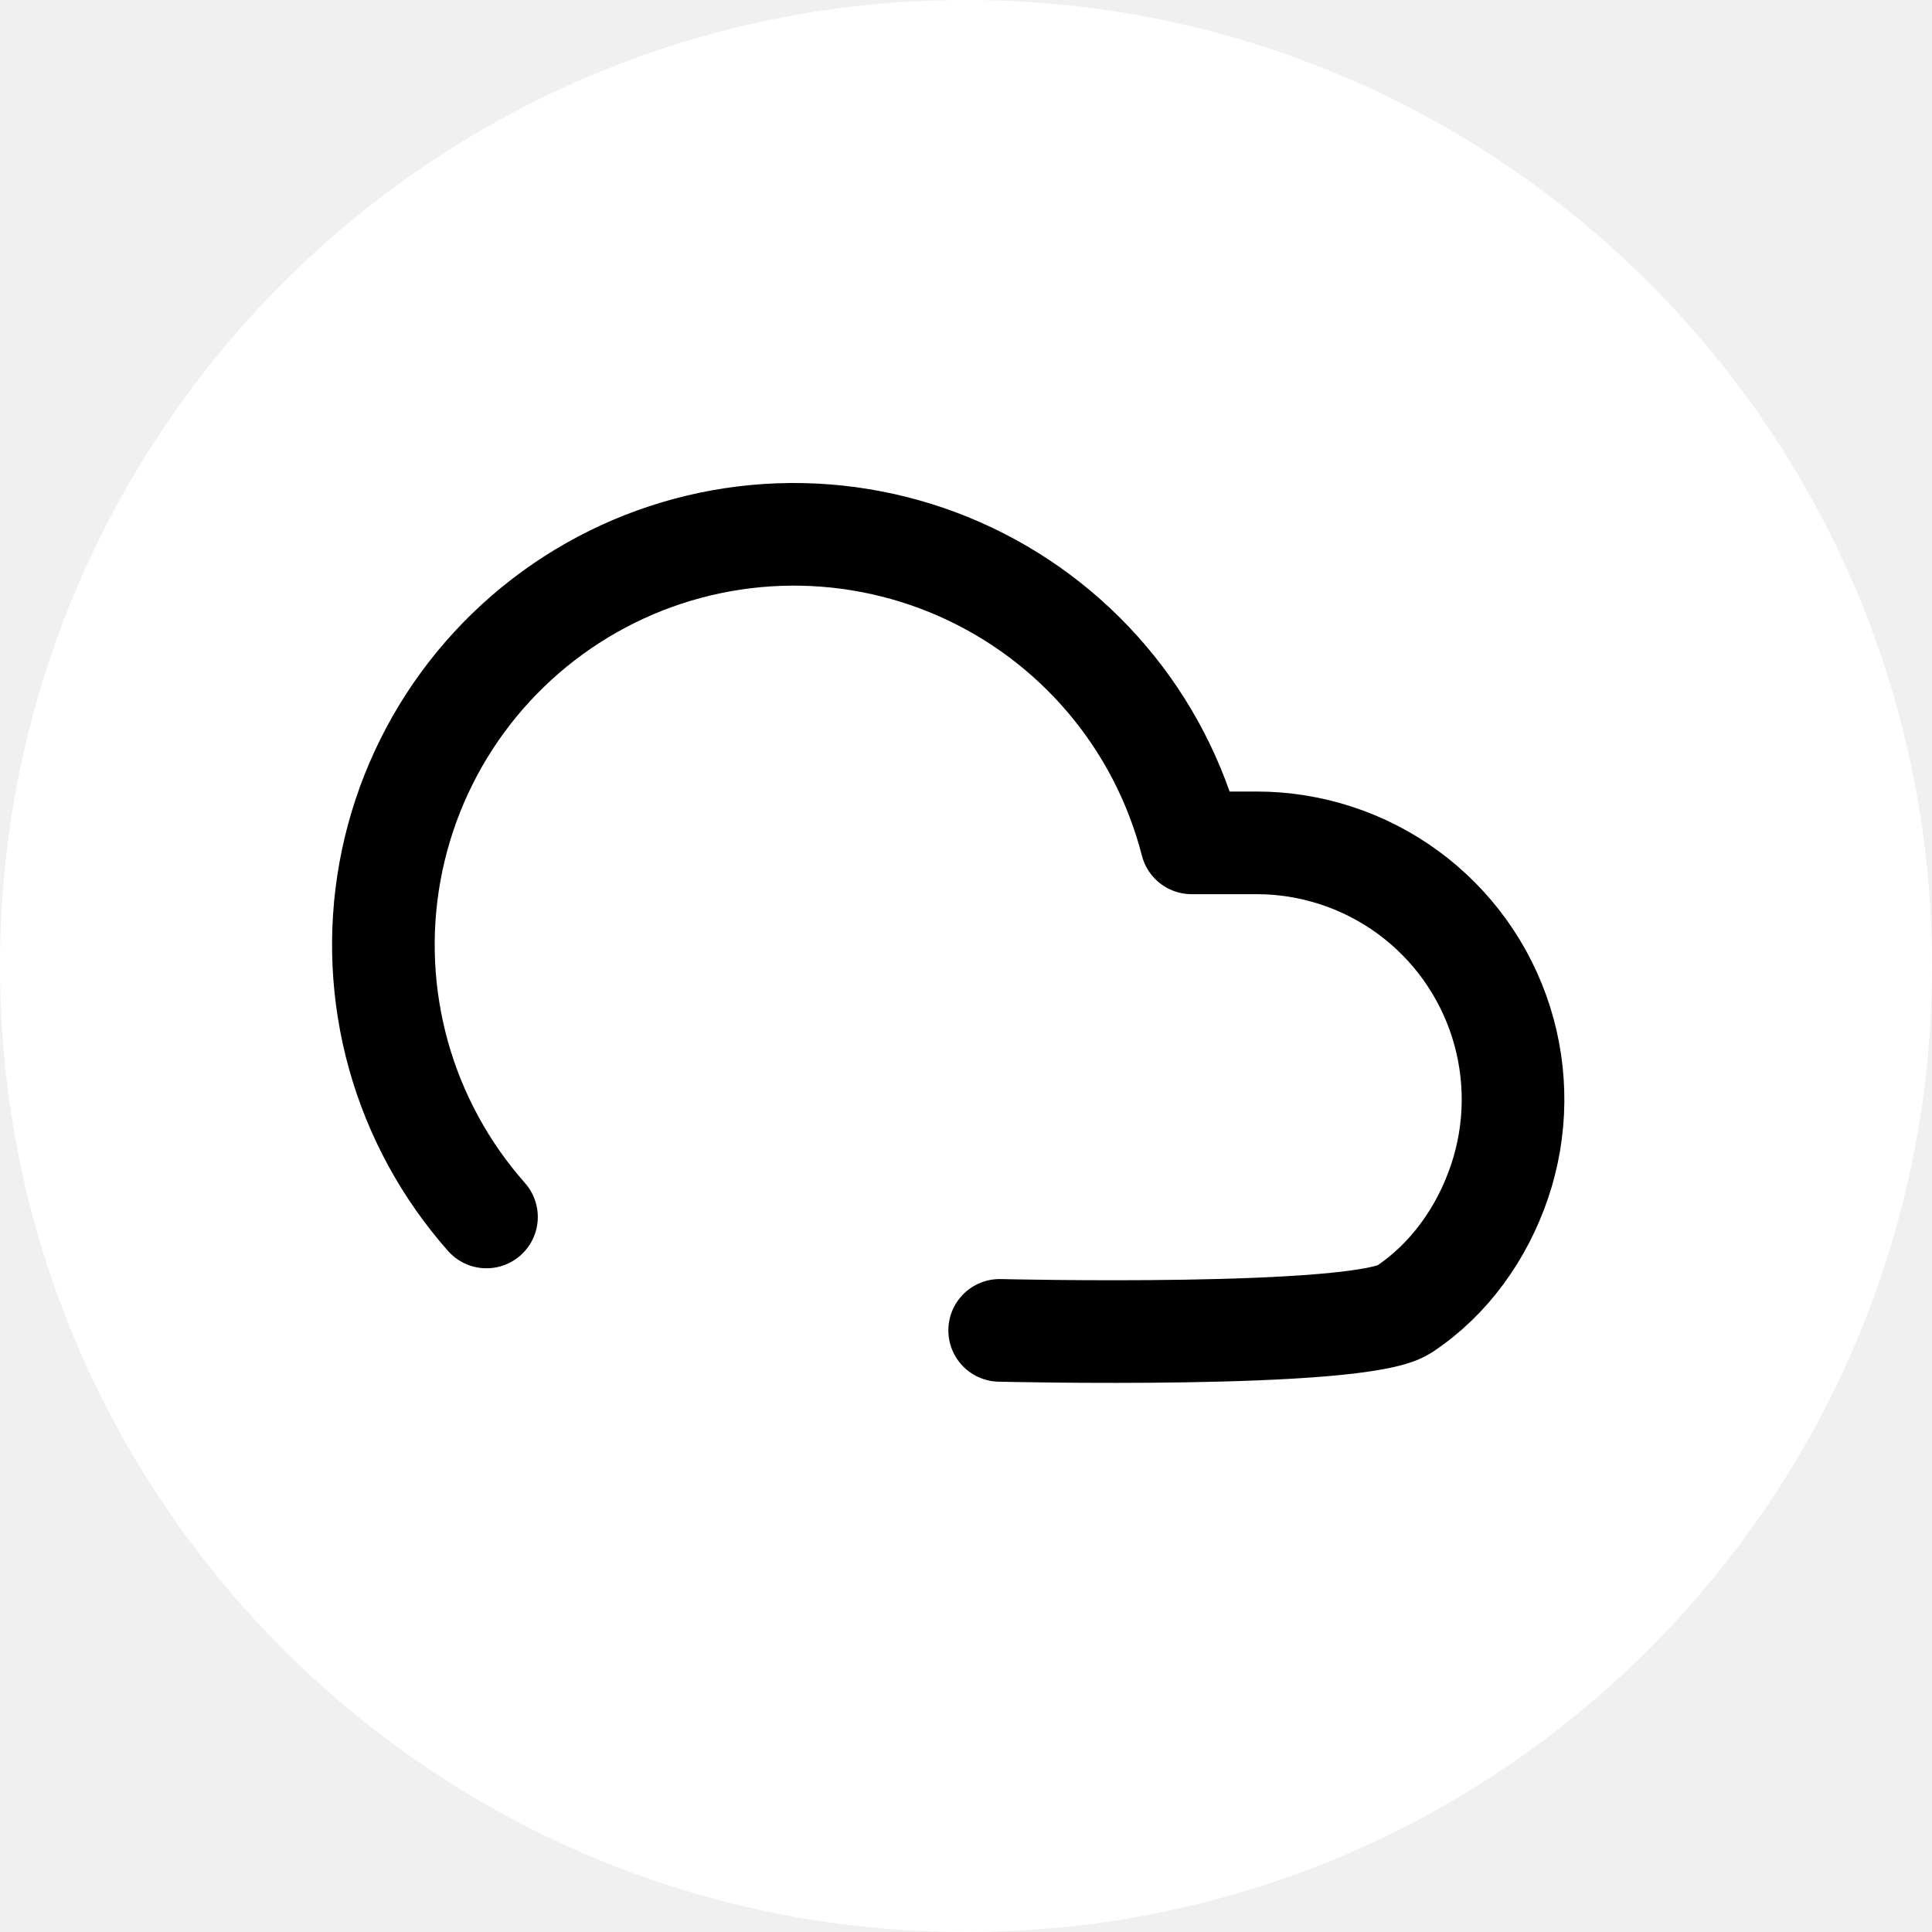
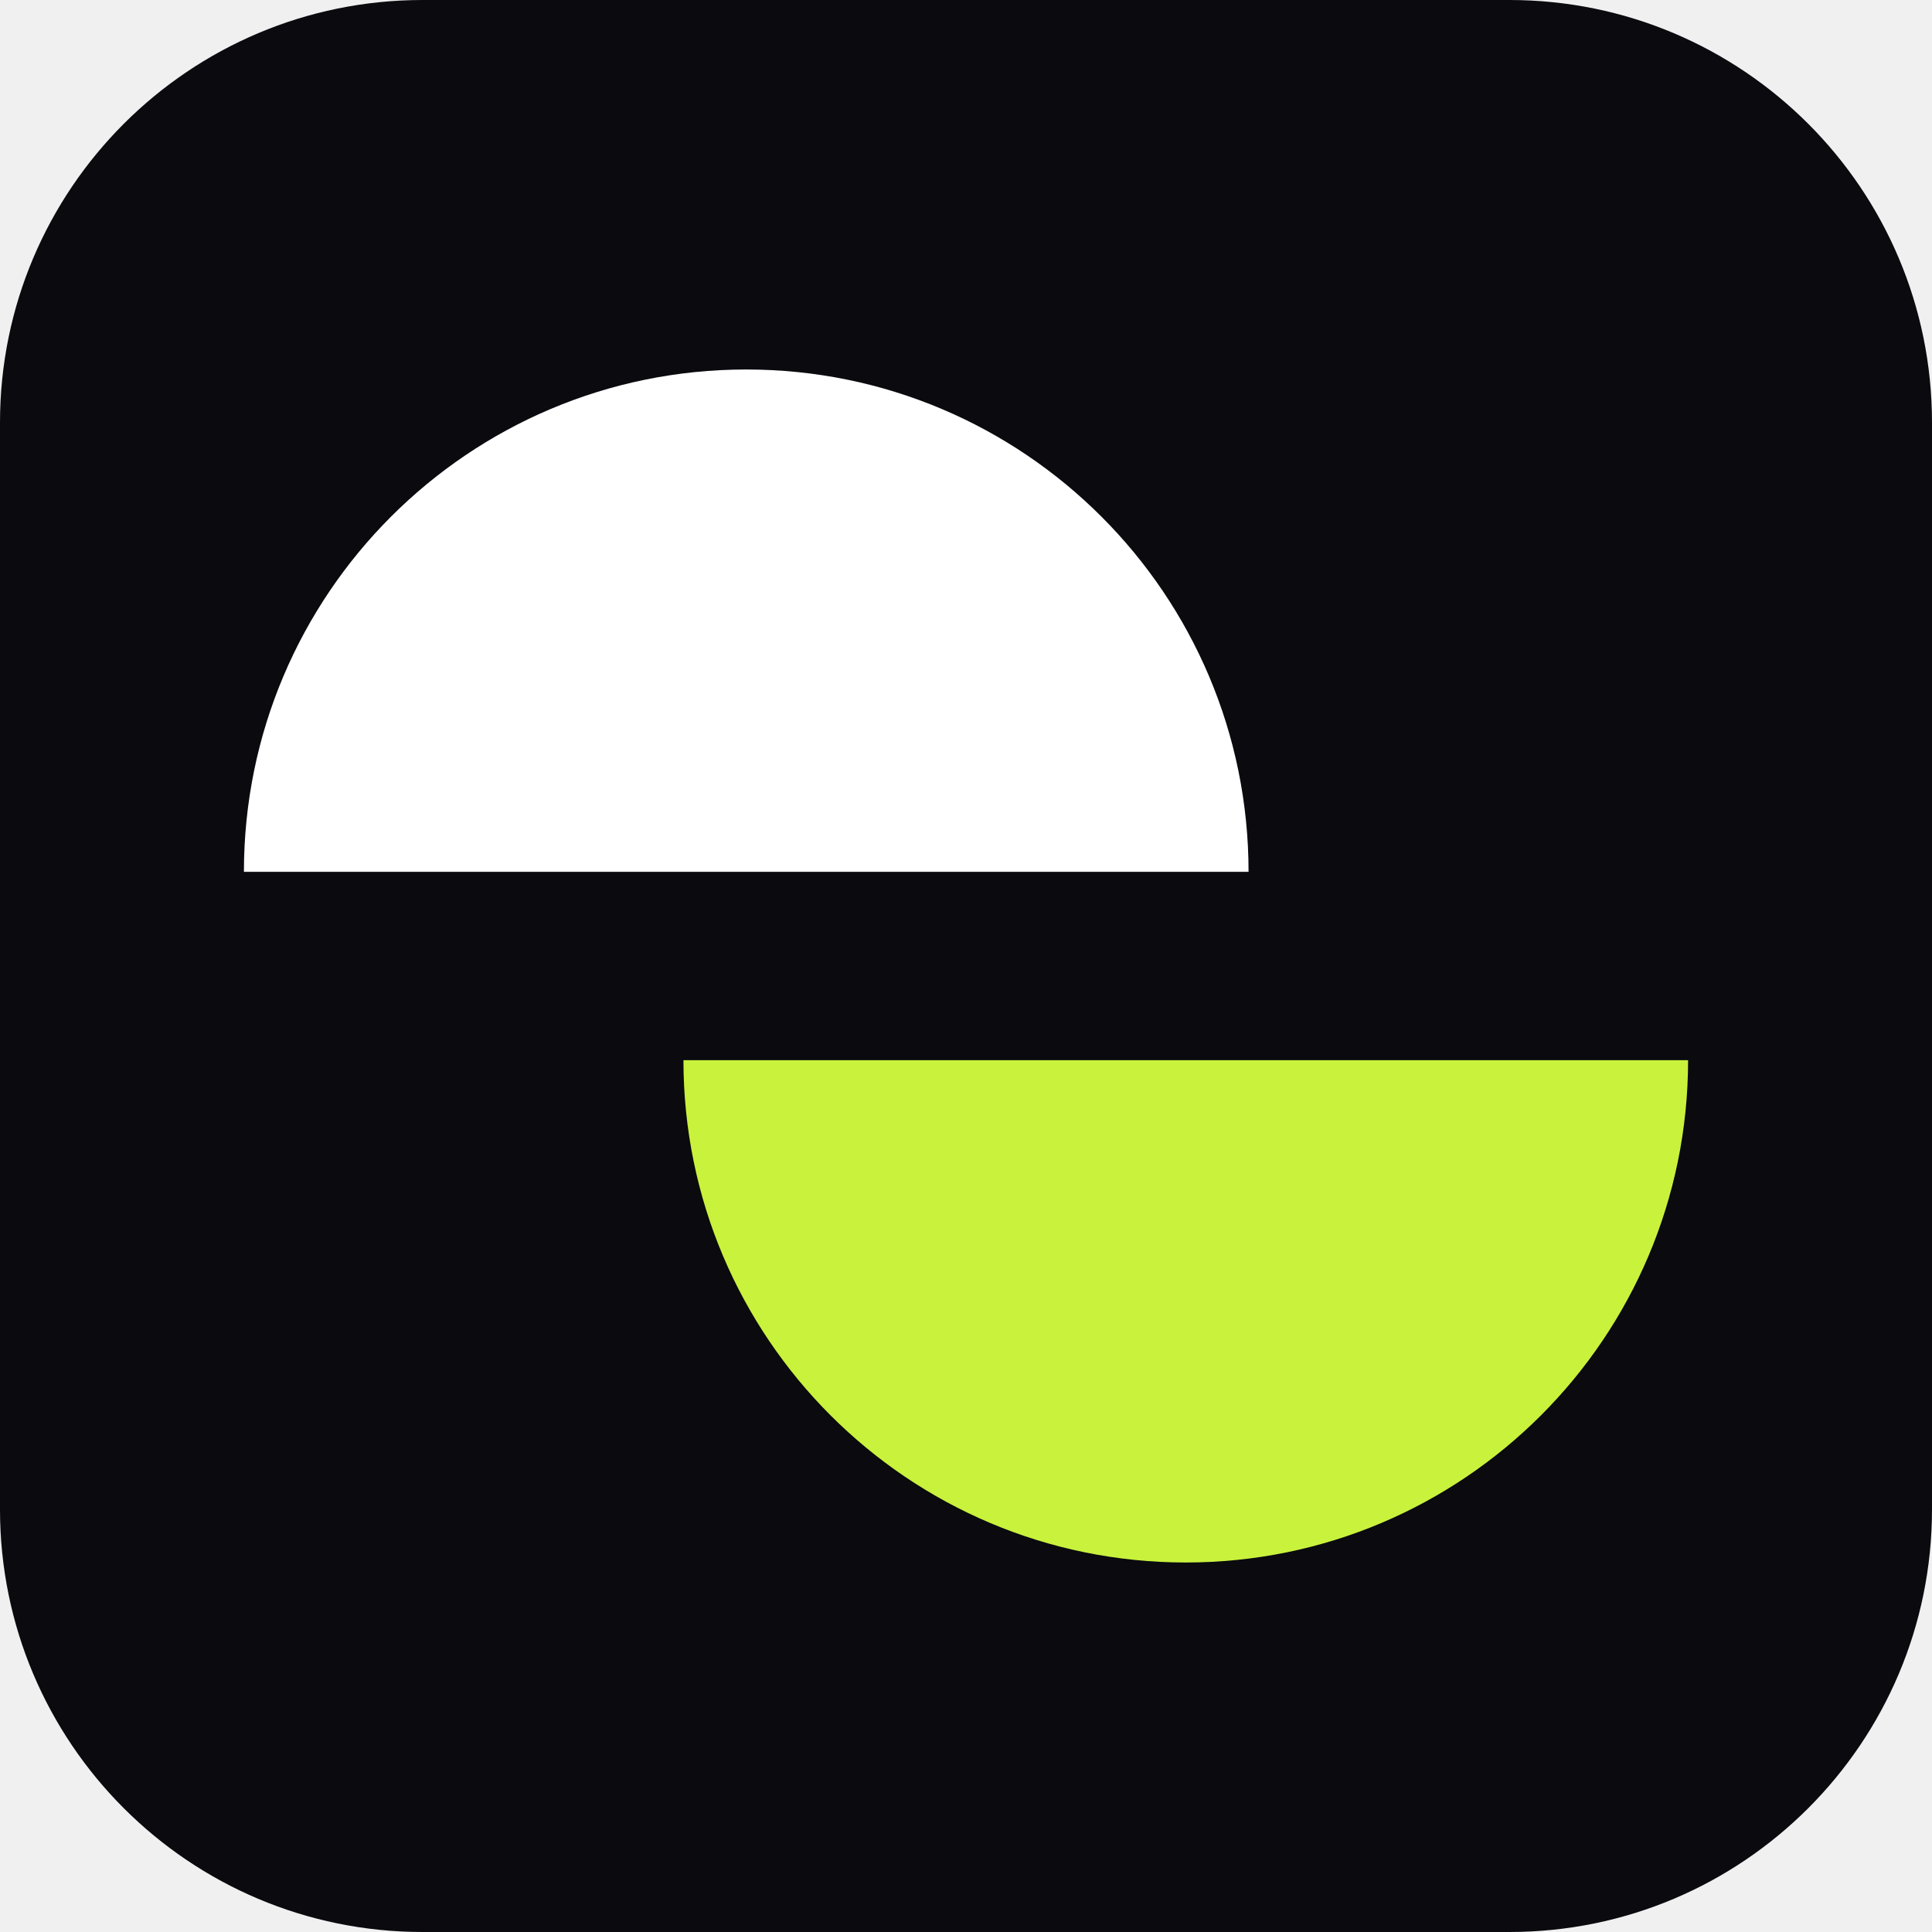
- <svg xmlns="http://www.w3.org/2000/svg" width="32" height="32" viewBox="0 0 32 32" fill="none">
-   <circle cx="16" cy="16" r="16" fill="#fff" />
-   <g transform="translate(5.5, 8) scale(0.85)">
-     <path d="M3.009 14.302C2.207 13.395 1.621 12.319 1.295 11.154C0.97 9.988 0.912 8.764 1.128 7.573C1.344 6.383 1.827 5.256 2.541 4.279C3.255 3.303 4.182 2.5 5.251 1.933C6.319 1.366 7.503 1.049 8.712 1.005C9.922 0.962 11.125 1.193 12.232 1.682C13.339 2.171 14.321 2.905 15.103 3.828C15.886 4.751 16.448 5.84 16.749 7.012H18.009C19.072 7.011 20.107 7.349 20.965 7.976C21.823 8.604 22.458 9.488 22.779 10.502C23.1 11.515 23.09 12.604 22.75 13.611C22.41 14.618 21.769 15.521 20.889 16.102C20.009 16.682 13.009 16.512 13.009 16.512" stroke="#000" stroke-width="2" stroke-linecap="round" stroke-linejoin="round" />
+ <svg xmlns="http://www.w3.org/2000/svg" width="32" height="32" viewBox="0 0 32 32" role="img" aria-label="nubapay">
+   <rect width="32" height="32" rx="7" fill="#0A0A0F" />
+   <g transform="translate(3 3) scale(0.26)">
+     <path fill="#FFFFFF" d="M4 44 A32 32 0 0 1 68 44 Z" />
+     <path fill="#C9F23D" d="M32 56 A32 32 0 0 0 96 56 Z" />
  </g>
</svg>
